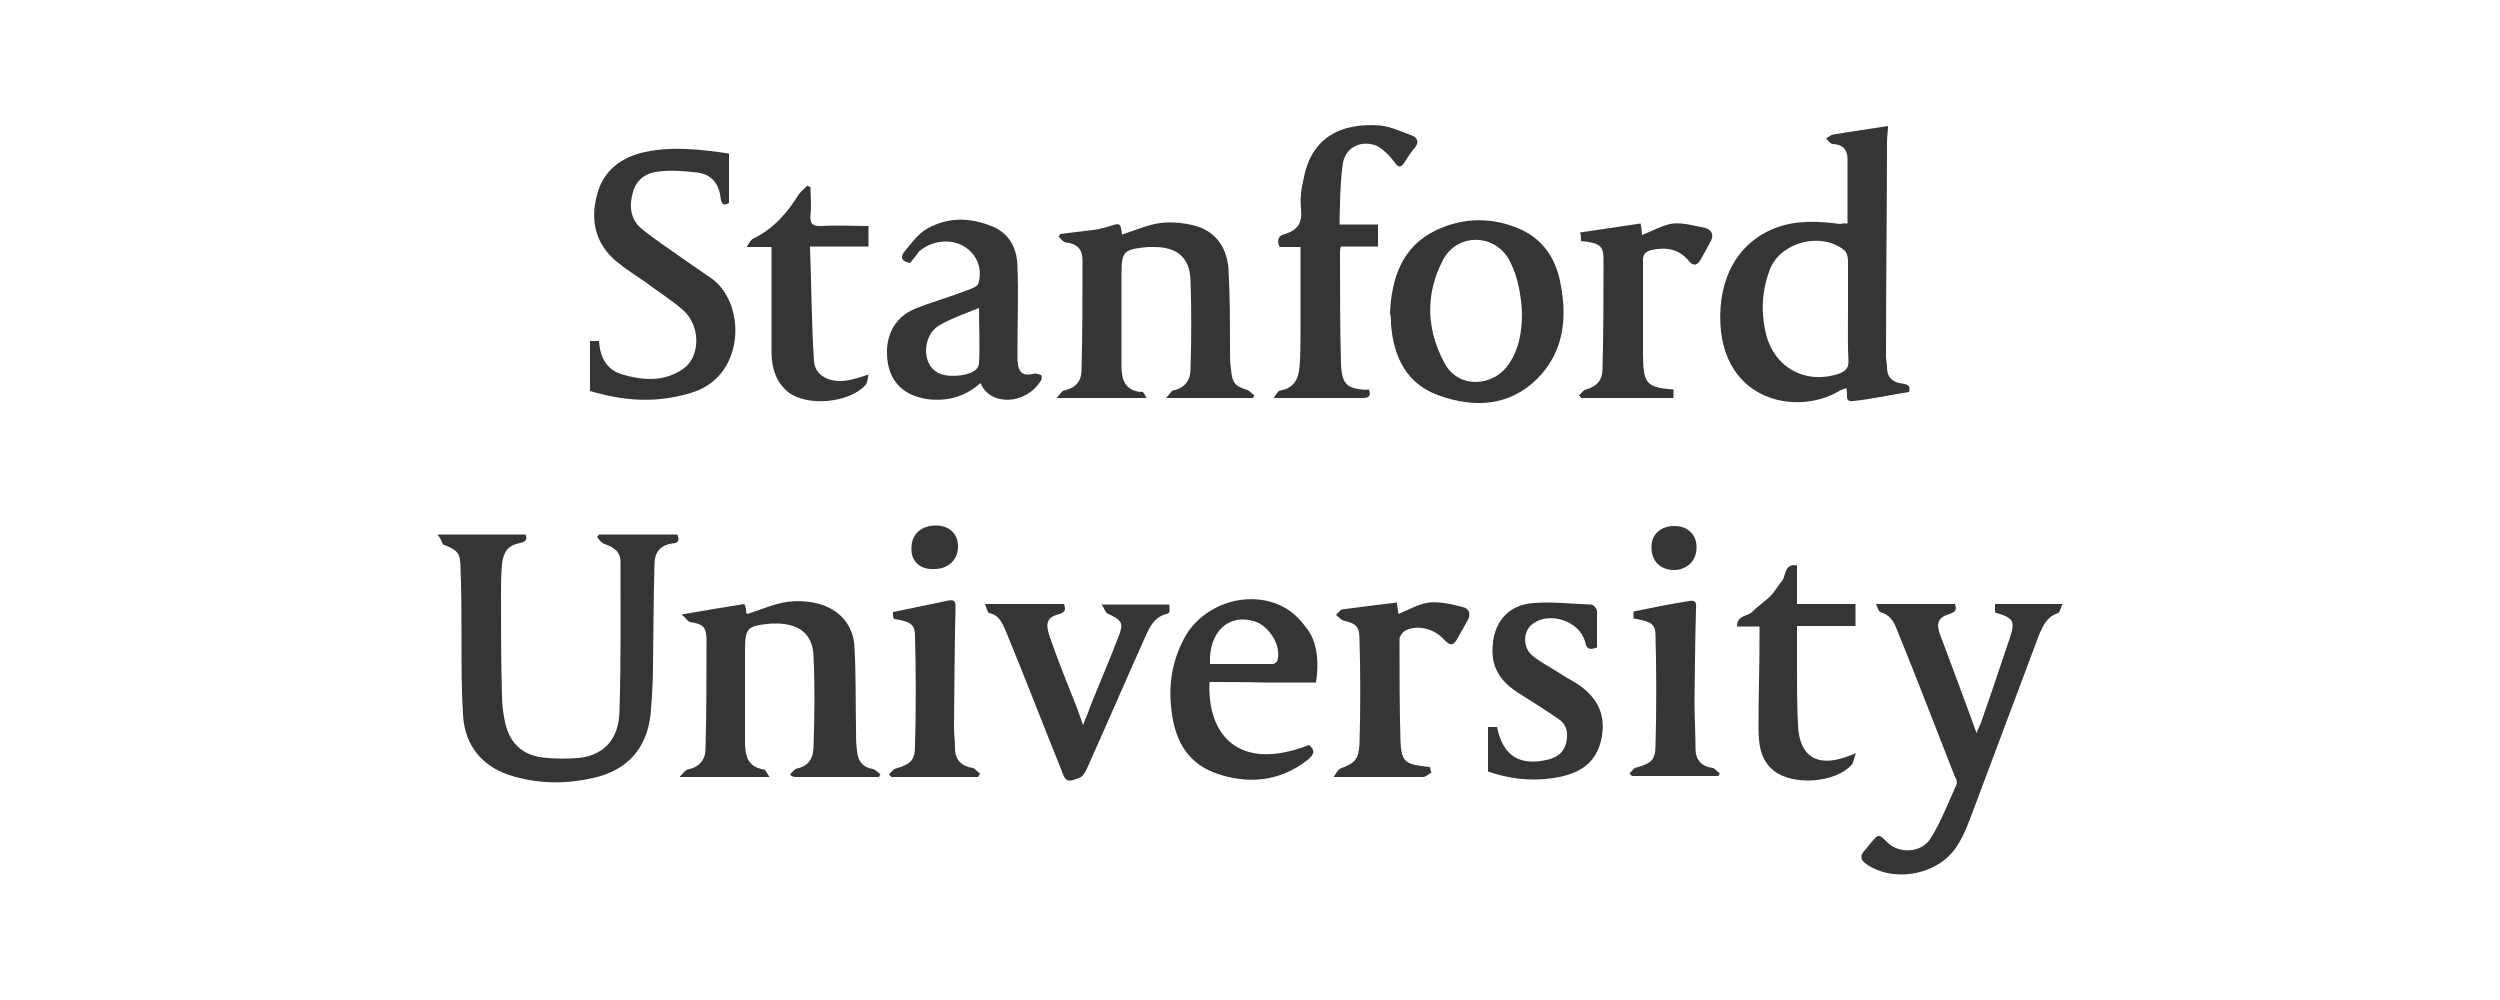
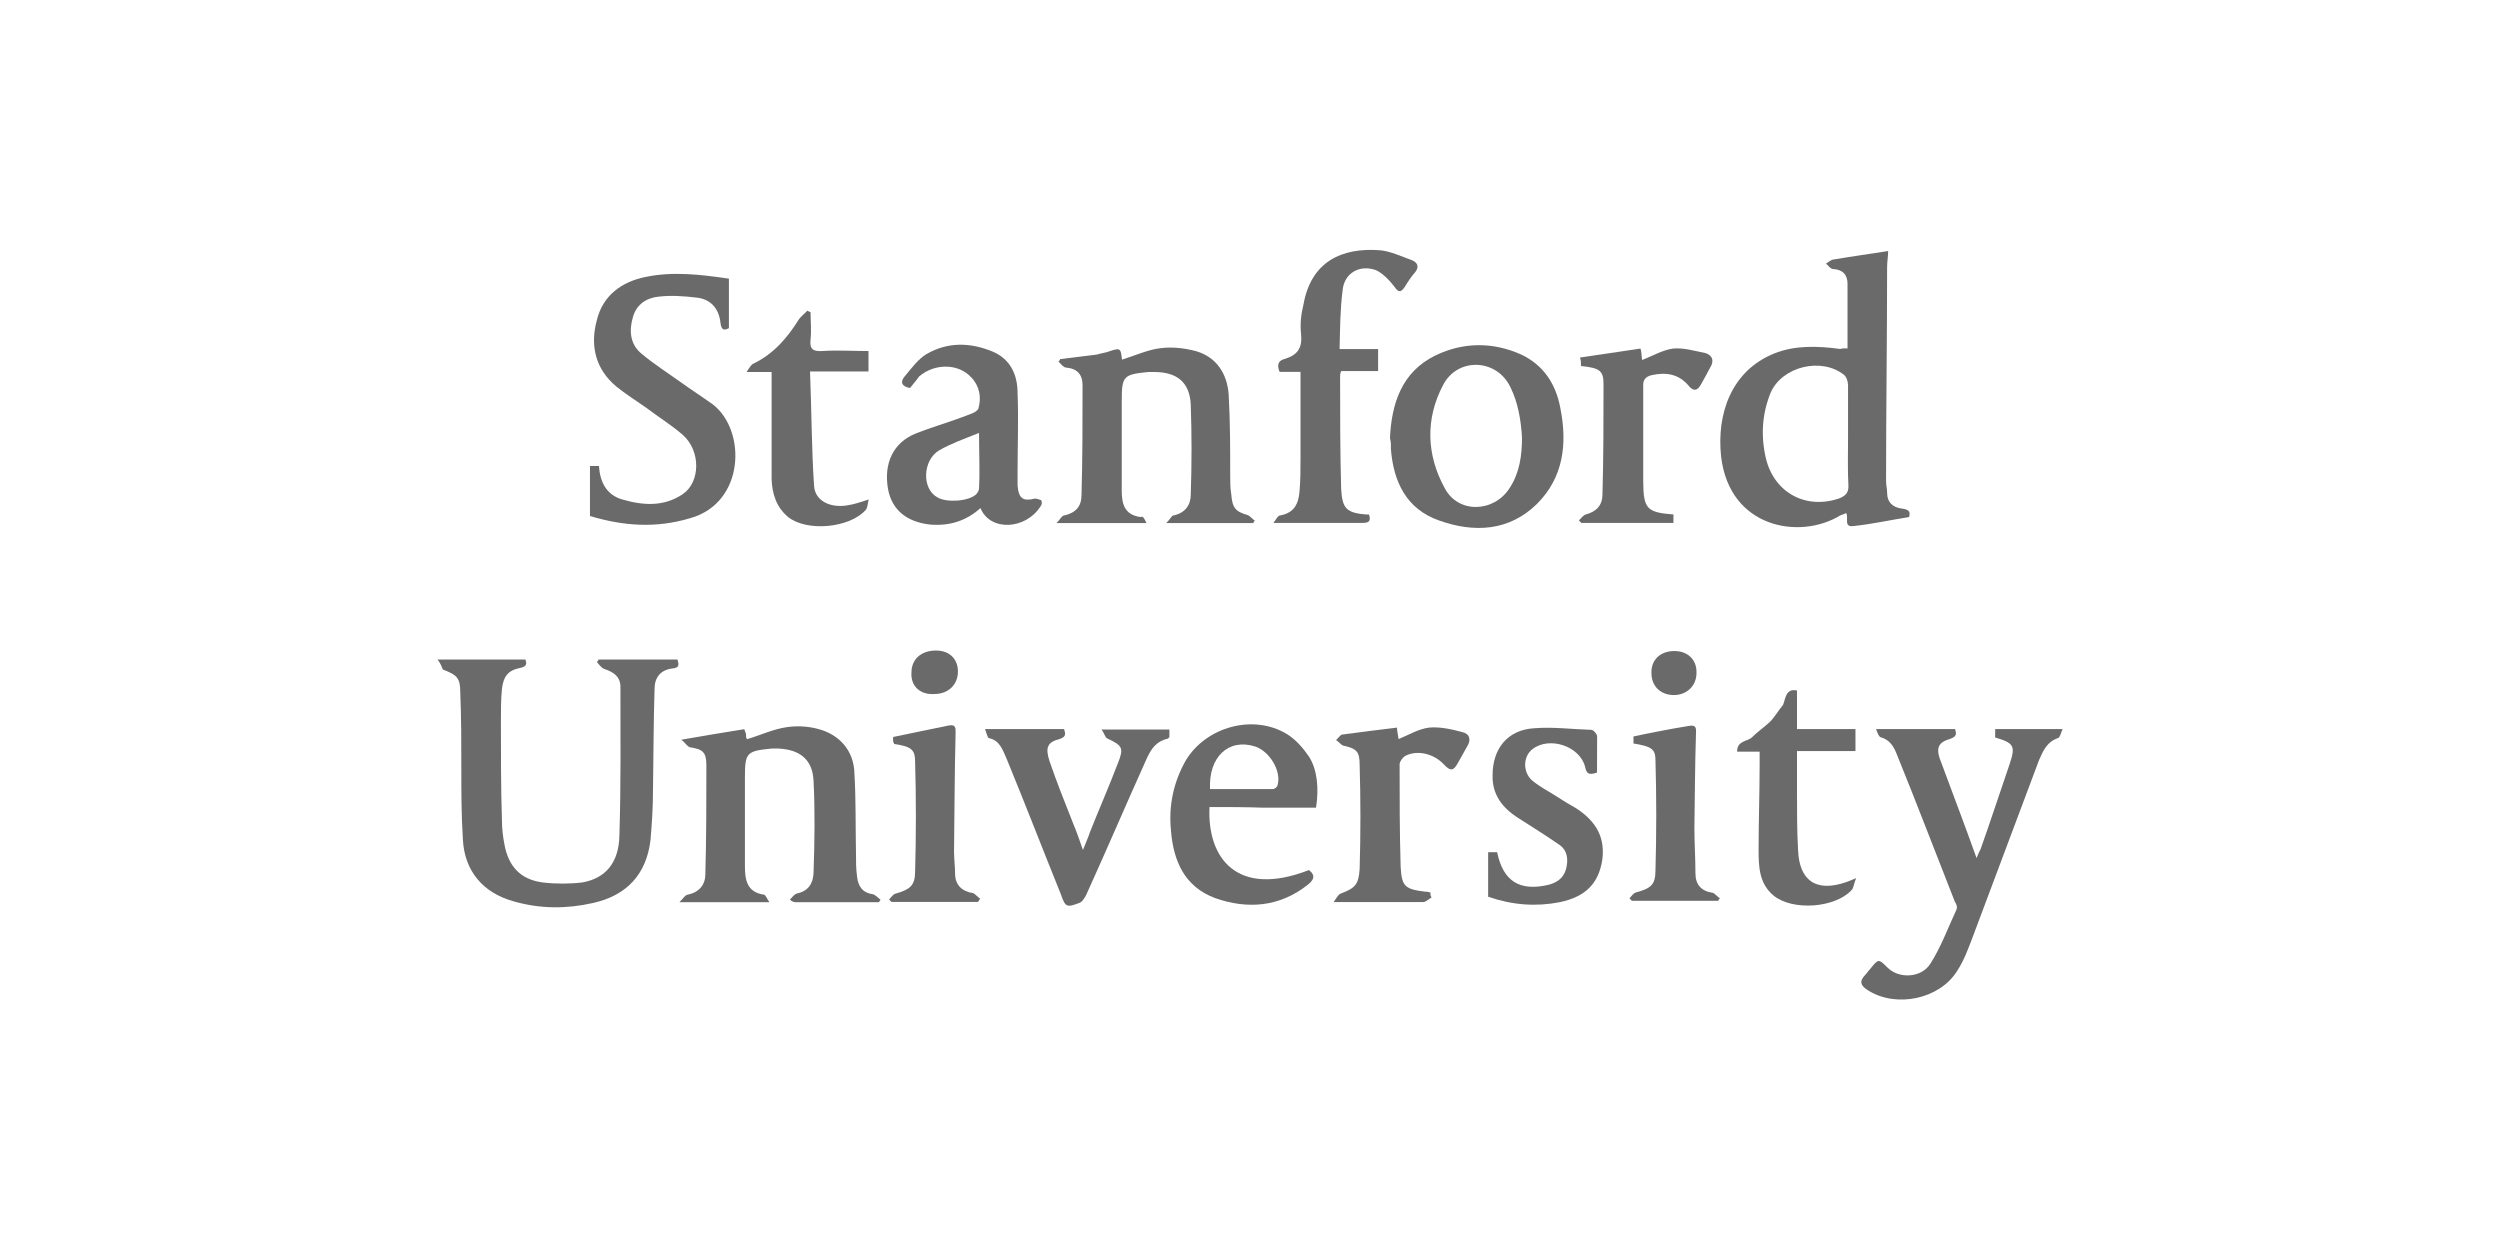
- <svg xmlns="http://www.w3.org/2000/svg" version="1.1" id="Layer_1" x="0px" y="0px" viewBox="0 0 500 200" enable-background="new 0 0 500 200" xml:space="preserve">
+ <svg xmlns="http://www.w3.org/2000/svg" version="1.1" id="Layer_1" x="0px" y="0px" viewBox="0 160 1920 960" enable-background="new 0 160 1920 960" xml:space="preserve">
  <g>
    <g>
-       <path fill="#353535" d="M369.5,44.7c0-4.4,0-8.6,0-12.9c0-1.8-0.9-2.9-2.9-3c-0.5,0-0.9-0.6-1.4-1.1c0.5-0.3,1.1-0.8,1.5-0.8    c3.5-0.6,7.1-1.1,10.9-1.7c0,1.1-0.2,2.1-0.2,3.2c0,14.3-0.2,28.5-0.2,42.8c0,0.8,0.2,1.5,0.2,2.3c0,2,1.2,3,3,3.2    c1.4,0.2,1.7,0.6,1.4,1.7c-3.8,0.6-7.4,1.4-11.1,1.8c-2.1,0.3-0.9-1.7-1.5-2.6c-0.3,0.2-0.8,0.3-1.2,0.5    c-8,4.9-22.1,2.6-23.8-11.8c-0.9-8.5,2-17.1,10.6-20.6c4.2-1.7,8.8-1.5,13.2-0.9C368.7,44.6,369,44.7,369.5,44.7z M369.6,62.3    c0-3.3,0-6.8,0-10.2c0-0.8-0.3-1.7-0.8-2.1c-4.5-3.6-12.4-1.7-14.7,3.6c-1.7,4.2-2,8.6-0.9,13.2c1.7,6.8,8,10.2,14.7,7.9    c1.2-0.5,1.8-1.1,1.8-2.4C369.5,69,369.6,65.6,369.6,62.3z" />
-       <path fill="#353535" d="M229.3,79.6c-6.2,0-11.8,0-18,0c0.8-0.8,1.1-1.5,1.5-1.5c2.3-0.5,3.5-1.8,3.5-4.1c0.2-7.3,0.2-14.7,0.2-22    c0-2.1-1.1-3.3-3.3-3.5c-0.5,0-1.1-0.8-1.5-1.2c0.2-0.2,0.3-0.3,0.3-0.5c2.4-0.3,5-0.6,7.4-0.9c0.6-0.2,1.4-0.3,2-0.5    c2.7-0.9,2.7-0.9,3,1.5c2.6-0.8,5.2-2,7.7-2.3c2.3-0.3,4.9,0,7.1,0.6c4.1,1.2,6.2,4.5,6.5,8.6C246,59.3,246,64.7,246,70    c0,1.4,0,2.6,0.2,3.8c0.2,2.7,0.8,3.5,3.3,4.2c0.5,0.2,0.9,0.8,1.4,1.1c-0.2,0.2-0.2,0.3-0.3,0.5c-5.6,0-11.2,0-17.4,0    c0.8-0.8,1.1-1.5,1.4-1.5c2.4-0.5,3.5-2.1,3.5-4.2c0.2-6.1,0.2-12.1,0-18c-0.2-4.4-2.7-6.5-7.3-6.5c-0.5,0-0.8,0-1.2,0    c-5,0.5-5.3,0.8-5.3,5.8c0,5.9,0,12,0,17.9c0,2.6,0.5,4.9,3.8,5.3C228.6,78.1,228.9,78.8,229.3,79.6z" />
-       <path fill="#353535" d="M118,78.2c0-3.3,0-6.7,0-10c0.5,0,1.1,0,1.8,0c0.2,3.2,1.5,5.8,4.7,6.7c4.1,1.2,8.3,1.5,12.1-1.1    c3.5-2.4,3.6-8.6,0-11.8c-2.3-2-4.9-3.6-7.4-5.5c-2-1.4-4.1-2.7-5.9-4.2c-4.2-3.5-5.3-8.2-3.9-13.3c1.2-4.9,4.9-7.6,9.6-8.6    c5.6-1.2,11.2-0.5,16.8,0.3c0,3.3,0,6.5,0,9.9c-0.9,0.5-1.5,0.5-1.7-1.1c-0.3-2.9-2-4.7-4.7-5c-2.6-0.3-5.2-0.5-7.6-0.2    c-2.4,0.2-4.5,1.5-5.2,4.1c-0.8,2.7-0.6,5.5,1.8,7.4c2.4,2,5.2,3.8,7.7,5.6c2.1,1.5,4.4,3,6.5,4.5c6.7,5.2,6.4,19.6-4.5,22.7    C131.2,80.7,124.7,80.2,118,78.2z" />
-       <path fill="#353535" d="M278,62.6c0.3-6.8,2.3-13.2,9.1-16.5c5.6-2.7,11.5-2.7,17.1-0.2c4.5,2.1,7,5.9,7.9,10.8    c1.4,7.1,0.6,13.8-4.7,19.1c-5.6,5.5-12.6,5.8-19.6,3.3c-6.5-2.3-9.1-7.7-9.6-14.3C278.2,64.1,278.2,63.4,278,62.6z M304.4,62.5    C304.5,62.3,304.2,62.5,304.4,62.5c-0.2-3.5-0.8-7-2.3-10c-2.7-5.8-10.6-6.1-13.5-0.5c-3.6,6.8-3.3,14,0.3,20.6    c2.7,5.2,9.9,4.9,13,0C303.9,69.6,304.4,66.1,304.4,62.5z" />
-       <path fill="#353535" d="M182,52.6c-1.7-0.3-2-1.2-1.1-2.3c1.4-1.7,2.7-3.5,4.4-4.5c4.2-2.4,8.6-2.4,13.2-0.5c3.6,1.5,5,4.7,5,8.3    c0.2,5.2,0,10.5,0,15.6c0,0.9,0,2,0,2.9c0.2,2.6,1.1,3.2,3.5,2.6c0.3,0,0.9,0.2,1.2,0.3c0.2,0.2,0.2,0.8,0,1.1    c-3,4.9-10.2,5.2-12.1,0.5c-2.9,2.6-6.2,3.6-10,3.3c-4.7-0.5-7.7-2.9-8.5-7.1c-0.9-5.2,1.1-9.3,5.5-11.1c3-1.2,6.2-2.1,9.4-3.3    c1.2-0.5,3-0.9,3.2-1.8c0.6-2.1,0.2-4.4-1.4-6.1c-2.6-2.9-7.4-2.9-10.5-0.2C183.2,51.2,182.6,51.8,182,52.6z M195.8,61.6    c-3,1.2-5.6,2.1-8,3.5c-3.3,2-3.5,7.7-0.3,9.4c1.8,1.1,6.2,0.8,7.7-0.6c0.3-0.3,0.6-0.8,0.6-1.2C196,69.3,195.8,65.6,195.8,61.6z" />
-       <path fill="#353535" d="M273.8,77.9c0.5,1.5-0.2,1.7-1.4,1.7c-5.8,0-11.4,0-17.7,0c0.6-0.8,0.9-1.5,1.4-1.5    c2.7-0.5,3.6-2.3,3.8-4.7c0.2-2.3,0.2-4.5,0.2-7c0-5.6,0-11.1,0-17c-1.5,0-2.9,0-4.2,0c-0.6-1.5-0.2-2.3,1.1-2.6    c2.6-0.8,3.5-2.3,3.2-5c-0.2-2,0-3.9,0.5-5.9c1.5-8.5,7.6-11.4,15.3-10.8c2.1,0.2,4.2,1.2,6.4,2c1.2,0.5,1.4,1.4,0.6,2.4    c-0.8,0.9-1.5,2-2.1,3c-0.8,1.1-1.2,1.1-2.1-0.2c-0.9-1.2-2.3-2.6-3.6-3.2c-3.3-1.2-6.4,0.6-6.7,4.1c-0.5,3.8-0.5,7.6-0.6,11.7    c2.7,0,5.2,0,7.7,0c0,1.5,0,2.9,0,4.4c-2.4,0-4.9,0-7.4,0c-0.2,0.5-0.2,0.8-0.2,1.1c0,7.4,0,14.9,0.2,22.4    c0.2,4.1,1.1,4.9,5.2,5.2C273.1,77.9,273.5,77.9,273.8,77.9z" />
-       <path fill="#353535" d="M162,49.3c0.3,7.9,0.3,15.5,0.8,22.9c0.2,3,3.2,4.4,6.5,3.9c1.4-0.2,2.6-0.6,4.4-1.2    c-0.2,0.9-0.2,1.7-0.6,2.1c-3.2,3.6-11.7,4.4-15.5,1.4c-2.4-2-3.2-4.7-3.3-7.6c0-6.4,0-12.6,0-19c0-0.8,0-1.5,0-2.4    c-1.5,0-2.9,0-5,0c0.6-0.9,0.9-1.5,1.4-1.7c4.1-2,6.8-5.2,9.1-8.9c0.5-0.6,1.1-1.1,1.7-1.7c0.2,0.2,0.5,0.3,0.6,0.3    c0,1.8,0.2,3.6,0,5.5s0.5,2.4,2.3,2.3c3-0.2,6.1,0,9.3,0c0,1.4,0,2.6,0,4.1C170,49.3,166.2,49.3,162,49.3z" />
-       <path fill="#353535" d="M334.7,77.9c0,0.6,0,1.1,0,1.7c-6.2,0-12.3,0-18.4,0c-0.2-0.2-0.3-0.3-0.5-0.5c0.5-0.5,0.9-1.1,1.4-1.2    c2.1-0.6,3.3-1.8,3.3-4.1c0.2-7.3,0.2-14.7,0.2-22c0-2.7-0.8-3.2-4.5-3.6c0-0.6,0-1.2-0.2-1.7c4.1-0.6,8-1.2,12.1-1.8    c0.2,0.6,0.2,1.5,0.3,2.3c2.1-0.8,4.1-2,6.2-2.3c2.1-0.2,4.4,0.5,6.5,0.9c1.5,0.5,1.7,1.7,0.9,2.9c-0.6,1.1-1.2,2.3-1.8,3.3    c-0.8,1.5-1.7,1.4-2.6,0.2c-2-2.3-4.5-2.6-7.3-2c-1.2,0.3-1.8,0.9-1.7,2.3c0,6.4,0,12.6,0,19C328.7,76.7,329.3,77.5,334.7,77.9z" />
+       <path fill="#6A6A6A" d="M1418.9,427.6c0-16.9,0-33,0-49.5c0-6.9-3.5-11.1-11.1-11.5c-1.9,0-3.5-2.3-5.4-4.2    c1.9-1.2,4.2-3.1,5.8-3.1c13.4-2.3,27.3-4.2,41.9-6.5c0,4.2-0.8,8.1-0.8,12.3c0,54.9-0.8,109.4-0.8,164.4c0,3.1,0.8,5.8,0.8,8.8    c0,7.7,4.6,11.5,11.5,12.3c5.4,0.8,6.5,2.3,5.4,6.5c-14.6,2.3-28.4,5.4-42.6,6.9c-8.1,1.2-3.5-6.5-5.8-10    c-1.2,0.8-3.1,1.2-4.6,1.9c-30.7,18.8-84.9,10-91.4-45.3c-3.5-32.6,7.7-65.7,40.7-79.1c16.1-6.5,33.8-5.8,50.7-3.5    C1415.8,427.3,1417,427.6,1418.9,427.6z M1419.3,495.2c0-12.7,0-26.1,0-39.2c0-3.1-1.2-6.5-3.1-8.1c-17.3-13.8-47.6-6.5-56.4,13.8    c-6.5,16.1-7.7,33-3.5,50.7c6.5,26.1,30.7,39.2,56.4,30.3c4.6-1.9,6.9-4.2,6.9-9.2C1418.9,521,1419.3,507.9,1419.3,495.2z" />
+       <path fill="#6A6A6A" d="M880.5,561.7c-23.8,0-45.3,0-69.1,0c3.1-3.1,4.2-5.8,5.8-5.8c8.8-1.9,13.4-6.9,13.4-15.7    c0.8-28,0.8-56.4,0.8-84.5c0-8.1-4.2-12.7-12.7-13.4c-1.9,0-4.2-3.1-5.8-4.6c0.8-0.8,1.2-1.2,1.2-1.9c9.2-1.2,19.2-2.3,28.4-3.5    c2.3-0.8,5.4-1.2,7.7-1.9c10.4-3.5,10.4-3.5,11.5,5.8c10-3.1,20-7.7,29.6-8.8c8.8-1.2,18.8,0,27.3,2.3c15.7,4.6,23.8,17.3,25,33    c1.2,21.1,1.2,41.9,1.2,62.2c0,5.4,0,10,0.8,14.6c0.8,10.4,3.1,13.4,12.7,16.1c1.9,0.8,3.5,3.1,5.4,4.2c-0.8,0.8-0.8,1.2-1.2,1.9    c-21.5,0-43,0-66.8,0c3.1-3.1,4.2-5.8,5.4-5.8c9.2-1.9,13.4-8.1,13.4-16.1c0.8-23.4,0.8-46.5,0-69.1c-0.8-16.9-10.4-25-28-25    c-1.9,0-3.1,0-4.6,0c-19.2,1.9-20.4,3.1-20.4,22.3c0,22.7,0,46.1,0,68.7c0,10,1.9,18.8,14.6,20.4    C877.8,555.9,879,558.6,880.5,561.7z" />
+       <path fill="#6A6A6A" d="M453.1,556.3c0-12.7,0-25.7,0-38.4c1.9,0,4.2,0,6.9,0c0.8,12.3,5.8,22.3,18,25.7    c15.7,4.6,31.9,5.8,46.5-4.2c13.4-9.2,13.8-33,0-45.3c-8.8-7.7-18.8-13.8-28.4-21.1c-7.7-5.4-15.7-10.4-22.7-16.1    c-16.1-13.4-20.4-31.5-15-51.1c4.6-18.8,18.8-29.2,36.9-33c21.5-4.6,43-1.9,64.5,1.2c0,12.7,0,25,0,38c-3.5,1.9-5.8,1.9-6.5-4.2    c-1.2-11.1-7.7-18-18-19.2c-10-1.2-20-1.9-29.2-0.8c-9.2,0.8-17.3,5.8-20,15.7c-3.1,10.4-2.3,21.1,6.9,28.4    c9.2,7.7,20,14.6,29.6,21.5c8.1,5.8,16.9,11.5,25,17.3c25.7,20,24.6,75.3-17.3,87.2C503.8,565.9,478.8,564,453.1,556.3z" />
+       <path fill="#6A6A6A" d="M1067.5,496.4c1.2-26.1,8.8-50.7,34.9-63.4c21.5-10.4,44.2-10.4,65.7-0.8c17.3,8.1,26.9,22.7,30.3,41.5    c5.4,27.3,2.3,53-18,73.3c-21.5,21.1-48.4,22.3-75.3,12.7c-25-8.8-34.9-29.6-36.9-54.9C1068.3,502.1,1068.3,499.5,1067.5,496.4z     M1168.9,496C1169.3,495.2,1168.1,496,1168.9,496c-0.8-13.4-3.1-26.9-8.8-38.4c-10.4-22.3-40.7-23.4-51.8-1.9    c-13.8,26.1-12.7,53.8,1.2,79.1c10.4,20,38,18.8,49.9,0C1167,523.3,1168.9,509.8,1168.9,496z" />
+       <path fill="#6A6A6A" d="M698.9,458c-6.5-1.2-7.7-4.6-4.2-8.8c5.4-6.5,10.4-13.4,16.9-17.3c16.1-9.2,33-9.2,50.7-1.9    c13.8,5.8,19.2,18,19.2,31.9c0.8,20,0,40.3,0,59.9c0,3.5,0,7.7,0,11.1c0.8,10,4.2,12.3,13.4,10c1.2,0,3.5,0.8,4.6,1.2    c0.8,0.8,0.8,3.1,0,4.2c-11.5,18.8-39.2,20-46.5,1.9c-11.1,10-23.8,13.8-38.4,12.7c-18-1.9-29.6-11.1-32.6-27.3    c-3.5-20,4.2-35.7,21.1-42.6c11.5-4.6,23.8-8.1,36.1-12.7c4.6-1.9,11.5-3.5,12.3-6.9c2.3-8.1,0.8-16.9-5.4-23.4    c-10-11.1-28.4-11.1-40.3-0.8C703.5,452.6,701.2,454.9,698.9,458z M751.9,492.5c-11.5,4.6-21.5,8.1-30.7,13.4    c-12.7,7.7-13.4,29.6-1.2,36.1c6.9,4.2,23.8,3.1,29.6-2.3c1.2-1.2,2.3-3.1,2.3-4.6C752.6,522.1,751.9,507.9,751.9,492.5z" />
+       <path fill="#6A6A6A" d="M1051.4,555.1c1.9,5.8-0.8,6.5-5.4,6.5c-22.3,0-43.8,0-68,0c2.3-3.1,3.5-5.8,5.4-5.8    c10.4-1.9,13.8-8.8,14.6-18c0.8-8.8,0.8-17.3,0.8-26.9c0-21.5,0-42.6,0-65.3c-5.8,0-11.1,0-16.1,0c-2.3-5.8-0.8-8.8,4.2-10    c10-3.1,13.4-8.8,12.3-19.2c-0.8-7.7,0-15,1.9-22.7c5.8-32.6,29.2-43.8,58.8-41.5c8.1,0.8,16.1,4.6,24.6,7.7    c4.6,1.9,5.4,5.4,2.3,9.2c-3.1,3.5-5.8,7.7-8.1,11.5c-3.1,4.2-4.6,4.2-8.1-0.8c-3.5-4.6-8.8-10-13.8-12.3    c-12.7-4.6-24.6,2.3-25.7,15.7c-1.9,14.6-1.9,29.2-2.3,44.9c10.4,0,20,0,29.6,0c0,5.8,0,11.1,0,16.9c-9.2,0-18.8,0-28.4,0    c-0.8,1.9-0.8,3.1-0.8,4.2c0,28.4,0,57.2,0.8,86c0.8,15.7,4.2,18.8,20,20C1048.7,555.1,1050.2,555.1,1051.4,555.1z" />
+       <path fill="#6A6A6A" d="M622.1,445.3c1.2,30.3,1.2,59.5,3.1,87.9c0.8,11.5,12.3,16.9,25,15c5.4-0.8,10-2.3,16.9-4.6    c-0.8,3.5-0.8,6.5-2.3,8.1c-12.3,13.8-44.9,16.9-59.5,5.4c-9.2-7.7-12.3-18-12.7-29.2c0-24.6,0-48.4,0-73c0-3.1,0-5.8,0-9.2    c-5.8,0-11.1,0-19.2,0c2.3-3.5,3.5-5.8,5.4-6.5c15.7-7.7,26.1-20,34.9-34.2c1.9-2.3,4.2-4.2,6.5-6.5c0.8,0.8,1.9,1.2,2.3,1.2    c0,6.9,0.8,13.8,0,21.1c-0.8,7.3,1.9,9.2,8.8,8.8c11.5-0.8,23.4,0,35.7,0c0,5.4,0,10,0,15.7C652.8,445.3,638.2,445.3,622.1,445.3z    " />
+       <path fill="#6A6A6A" d="M1285.2,555.1c0,2.3,0,4.2,0,6.5c-23.8,0-47.2,0-70.7,0c-0.8-0.8-1.2-1.2-1.9-1.9c1.9-1.9,3.5-4.2,5.4-4.6    c8.1-2.3,12.7-6.9,12.7-15.7c0.8-28,0.8-56.4,0.8-84.5c0-10.4-3.1-12.3-17.3-13.8c0-2.3,0-4.6-0.8-6.5c15.7-2.3,30.7-4.6,46.5-6.9    c0.8,2.3,0.8,5.8,1.2,8.8c8.1-3.1,15.7-7.7,23.8-8.8c8.1-0.8,16.9,1.9,25,3.5c5.8,1.9,6.5,6.5,3.5,11.1c-2.3,4.2-4.6,8.8-6.9,12.7    c-3.1,5.8-6.5,5.4-10,0.8c-7.7-8.8-17.3-10-28-7.7c-4.6,1.2-6.9,3.5-6.5,8.8c0,24.6,0,48.4,0,73    C1262.2,550.5,1264.5,553.6,1285.2,555.1z" />
    </g>
    <g>
-       <path fill="#353535" d="M87.5,106.9c3.3,0,6.2,0,9.1,0c2.7,0,5.6,0,8.5,0c0.2,0.6,0.5,1.4-1.1,1.7c-2.4,0.5-3.3,1.7-3.6,4.2    c-0.2,2.1-0.2,4.2-0.2,6.4c0,6.7,0,13.3,0.2,20c0,1.5,0.2,3.2,0.5,4.7c0.8,4.4,3.2,7,7.6,7.6c2.6,0.3,5.5,0.3,8,0    c4.5-0.8,7.3-3.8,7.4-9.4c0.3-9.9,0.2-19.9,0.2-29.7c0-2.1-1.4-3-3.2-3.6c-0.6-0.2-1.1-0.9-1.5-1.4c0.2-0.2,0.3-0.3,0.3-0.5    c5.2,0,10.3,0,15.8,0c0.2,0.8,0.6,1.7-1.1,1.8c-2.3,0.3-3.5,1.8-3.5,4.1c-0.2,6.7-0.2,13.5-0.3,20.2c0,3.3-0.2,6.7-0.5,10    c-0.8,6.8-4.7,11.1-11.5,12.6c-5.3,1.2-10.5,1.2-15.8-0.3c-6.2-1.7-9.9-6.1-10.2-12.4c-0.3-4.9-0.3-9.6-0.3-14.4    c0-5,0-9.9-0.2-14.9c0-3-0.6-3.6-3.5-4.7C88.3,108.2,88,107.5,87.5,106.9z" />
-       <path fill="#353535" d="M158,154.9c0.5-0.5,0.9-1.1,1.4-1.2c2.3-0.5,3.2-2,3.3-4.1c0.2-6.2,0.3-12.3,0-18.5    c-0.2-4.2-2.7-6.2-7-6.4c-0.5,0-0.9,0-1.4,0c-5,0.5-5.3,0.8-5.3,5.8c0,5.9,0,11.7,0,17.6c0,2.7,0.3,5.3,3.8,5.8    c0.3,0,0.6,0.8,1.1,1.5c-6.1,0-11.7,0-18,0c0.8-0.8,1.2-1.5,1.7-1.5c2.3-0.5,3.5-2,3.5-4.1c0.2-7.3,0.2-14.6,0.2-21.8    c0-2.7-0.8-3.2-3.3-3.6c-0.6-0.2-0.9-0.9-1.7-1.5c4.5-0.8,8.3-1.4,12.6-2.1c0,0.2,0.2,0.6,0.3,0.9c0,0.5,0,0.8,0.2,1.1    c2.7-0.8,5.2-2,7.9-2.4c2-0.3,4.2-0.2,6.2,0.3c4.4,1.1,7.3,4.4,7.4,8.9c0.3,5.3,0.2,10.8,0.3,16.1c0,1.5,0,3,0.2,4.5    c0.2,2,1.1,3.3,3.2,3.6c0.6,0.2,1.1,0.8,1.5,1.1c-0.2,0.2-0.2,0.3-0.3,0.5c-5.6,0-11.2,0-16.8,0    C158.3,155.3,158.2,155.1,158,154.9z" />
-       <path fill="#353535" d="M375.2,120.8c5.6,0,10.6,0,15.8,0c0.3,1.1,0.3,1.5-1.1,2c-2.1,0.6-2.7,1.7-2,3.8c2.4,6.5,4.9,13,7.4,20    c0.3-0.8,0.6-1.4,0.8-1.8c2-5.6,3.8-11.2,5.8-17c1.2-3.6,0.9-4.2-2.9-5.3c0-0.6,0-1.1,0-1.7c4.4,0,8.6,0,13.5,0    c-0.3,0.6-0.5,1.7-0.9,1.8c-2.3,0.8-3,2.6-3.8,4.4c-4.4,11.7-8.8,23.5-13.2,35.2c-0.9,2.4-1.8,4.9-3.2,7    c-3.5,5.6-12.1,7.4-17.7,3.9c-1.5-0.9-2-1.8-0.6-3.2c0.3-0.3,0.6-0.8,0.9-1.1c1.7-2.1,1.7-2.1,3.5-0.3c2.3,2.3,6.8,2.1,8.6-0.8    c2.1-3.3,3.5-7.1,5.2-10.8c0.2-0.5,0-1.1-0.3-1.5c-3.9-9.9-7.7-19.9-11.7-29.7c-0.6-1.5-1.4-2.7-3-3.2    C375.8,122.5,375.5,121.6,375.2,120.8z" />
-       <path fill="#353535" d="M241.9,136.4c-0.5,10.2,5.5,18.2,19.9,12.6c1.5,1.2,0.8,2.1-0.3,3c-5.6,4.4-12,4.9-18.5,2.6    c-6.1-2.3-8.3-7.4-8.8-13.5c-0.5-5,0.5-9.7,3-14.1c4.1-6.7,13.5-9.3,20.2-5.2c1.8,1.1,3.3,2.9,4.4,4.5c1.7,2.6,2,6.5,1.4,10.2    c-3.5,0-7.1,0-10.6,0C249,136.4,245.5,136.4,241.9,136.4z M242,132.8c4.1,0,8.3,0,12.6,0c0.3,0,0.9-0.5,0.9-0.8    c0.8-2.9-1.7-6.8-4.5-7.7C245.7,122.6,241.7,126.4,242,132.8z" />
-       <path fill="#353535" d="M197,120.8c5.5,0,10.6,0,15.8,0c0.2,0.8,0.6,1.5-0.9,2c-2.4,0.6-2.9,1.7-2,4.4c1.5,4.4,3.2,8.6,4.9,12.9    c0.6,1.4,1.1,2.9,1.8,4.9c0.6-1.5,1.1-2.6,1.4-3.6c1.8-4.5,3.8-9.1,5.6-13.8c1.2-3,0.9-3.5-2.1-4.9c-0.5-0.2-0.6-1.1-1.2-1.8    c4.9,0,9.3,0,13.6,0c0,0.5,0,1.1,0,1.5c0,0-0.2,0.2-0.3,0.3c-2.3,0.5-3.3,2-4.2,3.9c-4.1,9.1-8,18.2-12.1,27.3    c-0.3,0.6-0.8,1.5-1.5,1.7c-2.4,0.9-2.7,0.8-3.6-1.8c-3.6-8.9-7.1-18-10.8-27c-0.8-1.8-1.4-3.8-3.6-4.2    C197.5,122.5,197.3,121.6,197,120.8z" />
-       <path fill="#353535" d="M319.4,129.5c-1.7,0.6-2.1,0.2-2.4-1.2c-1.1-4.1-7.1-6.1-10.5-3.5c-2,1.5-2,4.9,0.2,6.5    c1.5,1.2,3.3,2.1,5,3.2c1.2,0.8,2.3,1.4,3.5,2.1c4.2,2.7,5.9,6.1,5.2,10.6c-0.8,4.5-3.3,7.1-8.5,8.2c-4.7,0.9-9.4,0.6-14.3-1.1    c0-3,0-5.9,0-8.9c0.5,0,1.2,0,1.8,0c1.2,5.8,4.5,7.9,10.3,6.5c1.8-0.5,3-1.4,3.5-3.2c0.5-2,0.2-3.8-1.5-4.9    c-2.6-1.8-5.3-3.5-8-5.2c-3.2-2-5.3-4.7-5.2-8.6c0-5.3,3-9.1,8.3-9.4c3.8-0.3,7.6,0.2,11.4,0.3c0.5,0,1.1,0.8,1.2,1.2    C319.4,124.5,319.4,126.9,319.4,129.5z" />
-       <path fill="#353535" d="M359.4,113.1c0,2.6,0,5,0,7.7c3.9,0,7.7,0,11.7,0c0,1.5,0,2.7,0,4.4c-3.8,0-7.6,0-11.7,0    c0,2.9,0,5.5,0,8.2c0,3.8,0,7.7,0.2,11.5c0.2,6.2,3.6,8.6,9.6,6.5c0.5-0.2,0.9-0.3,2-0.8c-0.5,1.2-0.5,2-0.9,2.4    c-3.3,3.6-11.8,4.2-15.6,1.1c-2.9-2.4-3-5.8-3-9.1c0-5.8,0.2-11.5,0.2-17.3c0-0.8,0-1.5,0-2.4c-1.7,0-3,0-4.5,0c0-2.3,2.1-2,3-2.9    c1.1-1.1,2.4-2,3.5-3c1.1-1.1,1.8-2.4,2.7-3.5C357.1,114.8,357.1,112.6,359.4,113.1z" />
-       <path fill="#353535" d="M286.3,154.5c-0.6,0.3-1.1,0.9-1.7,0.9c-5.8,0-11.4,0-17.9,0c0.6-0.8,0.9-1.5,1.4-1.7    c2.9-1.1,3.6-1.8,3.8-4.9c0.2-7,0.2-14,0-20.9c0-2.6-0.6-3.2-3.3-3.8c-0.5-0.2-0.9-0.8-1.4-1.1c0.3-0.3,0.8-0.9,1.1-1.1    c3.6-0.5,7.1-0.9,11.1-1.4c0,0.6,0.2,1.5,0.3,2.3c2-0.8,3.9-2,6.1-2.3c2.1-0.2,4.5,0.3,6.7,0.9c1.4,0.3,1.8,1.5,0.9,2.9    c-0.6,1.1-1.2,2.1-1.8,3.2c-0.9,1.7-1.5,1.8-2.9,0.3c-2-2.1-5.2-2.9-7.6-1.7c-0.6,0.3-1.2,1.2-1.2,1.7c0,6.8,0,13.6,0.2,20.5    c0.2,3.9,0.8,4.5,4.9,5c0.3,0,0.6,0,1.1,0.2C286,154,286.2,154.2,286.3,154.5z" />
-       <path fill="#353535" d="M326.7,123.7c0-0.6,0-1.2,0-1.4c3.8-0.8,7.4-1.5,11.1-2.1c1.7-0.3,1.4,0.8,1.4,1.7    c-0.2,6.2-0.2,12.4-0.3,18.7c0,3,0.2,6.1,0.2,9.1c0,2.3,1.2,3.6,3.5,3.9c0.5,0.2,0.9,0.8,1.4,1.1c-0.2,0.2-0.3,0.3-0.3,0.5    c-5.8,0-11.5,0-17.3,0c-0.2-0.2-0.3-0.3-0.5-0.5c0.5-0.5,0.8-1.1,1.4-1.2c2.9-0.8,3.8-1.5,3.8-4.4c0.2-7.3,0.2-14.7,0-22    C331.1,124.8,330.3,124.3,326.7,123.7z" />
-       <path fill="#353535" d="M195.6,155.4c-5.8,0-11.5,0-17.3,0c-0.2-0.2-0.3-0.3-0.5-0.5c0.5-0.5,0.8-1.1,1.4-1.2    c2.7-0.8,3.8-1.5,3.8-4.4c0.2-7.3,0.2-14.7,0-22c0-2.4-0.8-3-4.2-3.5c0-0.2-0.2-0.3-0.2-0.6c0-0.5,0-0.8,0-0.8    c3.8-0.8,7.4-1.5,11.1-2.3c1.5-0.3,1.4,0.6,1.4,1.5c-0.2,7.9-0.2,15.8-0.3,23.7c0,1.5,0.2,3,0.2,4.4c0,2.3,1.4,3.6,3.6,3.9    c0.5,0.2,0.9,0.8,1.4,1.1C195.9,154.9,195.8,155.1,195.6,155.4z" />
-       <path fill="#353535" d="M334.9,105.2c2.7,0,4.5,1.8,4.4,4.4c0,2.6-2,4.4-4.5,4.4c-2.7,0-4.5-1.8-4.5-4.4    C330.2,106.9,332.1,105.2,334.9,105.2z" />
-       <path fill="#353535" d="M182.3,109.5c0-2.7,2-4.4,4.9-4.4c2.7,0,4.4,1.7,4.4,4.2c0,2.7-2,4.5-4.7,4.5    C184,114,182.1,112.2,182.3,109.5z" />
+       <path fill="#6A6A6A" d="M336,666.5c12.7,0,23.8,0,34.9,0c10.4,0,21.5,0,32.6,0c0.8,2.3,1.9,5.4-4.2,6.5    c-9.2,1.9-12.7,6.5-13.8,16.1c-0.8,8.1-0.8,16.1-0.8,24.6c0,25.7,0,51.1,0.8,76.8c0,5.8,0.8,12.3,1.9,18    c3.1,16.9,12.3,26.9,29.2,29.2c10,1.2,21.1,1.2,30.7,0c17.3-3.1,28-14.6,28.4-36.1c1.2-38,0.8-76.4,0.8-114    c0-8.1-5.4-11.5-12.3-13.8c-2.3-0.8-4.2-3.5-5.8-5.4c0.8-0.8,1.2-1.2,1.2-1.9c20,0,39.6,0,60.7,0c0.8,3.1,2.3,6.5-4.2,6.9    c-8.8,1.2-13.4,6.9-13.4,15.7c-0.8,25.7-0.8,51.8-1.2,77.6c0,12.7-0.8,25.7-1.9,38.4c-3.1,26.1-18,42.6-44.2,48.4    c-20.4,4.6-40.3,4.6-60.7-1.2c-23.8-6.5-38-23.4-39.2-47.6c-1.2-18.8-1.2-36.9-1.2-55.3c0-19.2,0-38-0.8-57.2    c0-11.5-2.3-13.8-13.4-18C339.1,671.5,337.9,668.8,336,666.5z" />
+       <path fill="#6A6A6A" d="M606.7,850.8c1.9-1.9,3.5-4.2,5.4-4.6c8.8-1.9,12.3-7.7,12.7-15.7c0.8-23.8,1.2-47.2,0-71    c-0.8-16.1-10.4-23.8-26.9-24.6c-1.9,0-3.5,0-5.4,0c-19.2,1.9-20.4,3.1-20.4,22.3c0,22.7,0,44.9,0,67.6c0,10.4,1.2,20.4,14.6,22.3    c1.2,0,2.3,3.1,4.2,5.8c-23.4,0-44.9,0-69.1,0c3.1-3.1,4.6-5.8,6.5-5.8c8.8-1.9,13.4-7.7,13.4-15.7c0.8-28,0.8-56.1,0.8-83.7    c0-10.4-3.1-12.3-12.7-13.8c-2.3-0.8-3.5-3.5-6.5-5.8c17.3-3.1,31.9-5.4,48.4-8.1c0,0.8,0.8,2.3,1.2,3.5c0,1.9,0,3.1,0.8,4.2    c10.4-3.1,20-7.7,30.3-9.2c7.7-1.2,16.1-0.8,23.8,1.2c16.9,4.2,28,16.9,28.4,34.2c1.2,20.4,0.8,41.5,1.2,61.8    c0,5.8,0,11.5,0.8,17.3c0.8,7.7,4.2,12.7,12.3,13.8c2.3,0.8,4.2,3.1,5.8,4.2c-0.8,0.8-0.8,1.2-1.2,1.9c-21.5,0-43,0-64.5,0    C607.9,852.4,607.5,851.6,606.7,850.8z" />
+       <path fill="#6A6A6A" d="M1440.8,719.9c21.5,0,40.7,0,60.7,0c1.2,4.2,1.2,5.8-4.2,7.7c-8.1,2.3-10.4,6.5-7.7,14.6    c9.2,25,18.8,49.9,28.4,76.8c1.2-3.1,2.3-5.4,3.1-6.9c7.7-21.5,14.6-43,22.3-65.3c4.6-13.8,3.5-16.1-11.1-20.4c0-2.3,0-4.2,0-6.5    c16.9,0,33,0,51.8,0c-1.2,2.3-1.9,6.5-3.5,6.9c-8.8,3.1-11.5,10-14.6,16.9c-16.9,44.9-33.8,90.2-50.7,135.2    c-3.5,9.2-6.9,18.8-12.3,26.9c-13.4,21.5-46.5,28.4-68,15c-5.8-3.5-7.7-6.9-2.3-12.3c1.2-1.2,2.3-3.1,3.5-4.2    c6.5-8.1,6.5-8.1,13.4-1.2c8.8,8.8,26.1,8.1,33-3.1c8.1-12.7,13.4-27.3,20-41.5c0.8-1.9,0-4.2-1.2-5.8c-15-38-29.6-76.4-44.9-114    c-2.3-5.8-5.4-10.4-11.5-12.3C1443.1,726.4,1441.9,722.9,1440.8,719.9z" />
+       <path fill="#6A6A6A" d="M928.9,779.8c-1.9,39.2,21.1,69.9,76.4,48.4c5.8,4.6,3.1,8.1-1.2,11.5c-21.5,16.9-46.1,18.8-71,10    c-23.4-8.8-31.9-28.4-33.8-51.8c-1.9-19.2,1.9-37.2,11.5-54.1c15.7-25.7,51.8-35.7,77.6-20c6.9,4.2,12.7,11.1,16.9,17.3    c6.5,10,7.7,25,5.4,39.2c-13.4,0-27.3,0-40.7,0C956.2,779.8,942.7,779.8,928.9,779.8z M929.3,766c15.7,0,31.9,0,48.4,0    c1.2,0,3.5-1.9,3.5-3.1c3.1-11.1-6.5-26.1-17.3-29.6C943.5,726.8,928.1,741.4,929.3,766z" />
+       <path fill="#6A6A6A" d="M756.5,719.9c21.1,0,40.7,0,60.7,0c0.8,3.1,2.3,5.8-3.5,7.7c-9.2,2.3-11.1,6.5-7.7,16.9    c5.8,16.9,12.3,33,18.8,49.5c2.3,5.4,4.2,11.1,6.9,18.8c2.3-5.8,4.2-10,5.4-13.8c6.9-17.3,14.6-34.9,21.5-53    c4.6-11.5,3.5-13.4-8.1-18.8c-1.9-0.8-2.3-4.2-4.6-6.9c18.8,0,35.7,0,52.2,0c0,1.9,0,4.2,0,5.8c0,0-0.8,0.8-1.2,1.2    c-8.8,1.9-12.7,7.7-16.1,15c-15.7,34.9-30.7,69.9-46.5,104.8c-1.2,2.3-3.1,5.8-5.8,6.5c-9.2,3.5-10.4,3.1-13.8-6.9    c-13.8-34.2-27.3-69.1-41.5-103.7c-3.1-6.9-5.4-14.6-13.8-16.1C758.4,726.4,757.6,722.9,756.5,719.9z" />
+       <path fill="#6A6A6A" d="M1226.5,753.3c-6.5,2.3-8.1,0.8-9.2-4.6c-4.2-15.7-27.3-23.4-40.3-13.4c-7.7,5.8-7.7,18.8,0.8,25    c5.8,4.6,12.7,8.1,19.2,12.3c4.6,3.1,8.8,5.4,13.4,8.1c16.1,10.4,22.7,23.4,20,40.7c-3.1,17.3-12.7,27.3-32.6,31.5    c-18,3.5-36.1,2.3-54.9-4.2c0-11.5,0-22.7,0-34.2c1.9,0,4.6,0,6.9,0c4.6,22.3,17.3,30.3,39.6,25c6.9-1.9,11.5-5.4,13.4-12.3    c1.9-7.7,0.8-14.6-5.8-18.8c-10-6.9-20.4-13.4-30.7-20c-12.3-7.7-20.4-18-20-33c0-20.4,11.5-34.9,31.9-36.1    c14.6-1.2,29.2,0.8,43.8,1.2c1.9,0,4.2,3.1,4.6,4.6C1226.5,734.1,1226.5,743.3,1226.5,753.3z" />
+       <path fill="#6A6A6A" d="M1380.1,690.3c0,10,0,19.2,0,29.6c15,0,29.6,0,44.9,0c0,5.8,0,10.4,0,16.9c-14.6,0-29.2,0-44.9,0    c0,11.1,0,21.1,0,31.5c0,14.6,0,29.6,0.8,44.2c0.8,23.8,13.8,33,36.9,25c1.9-0.8,3.5-1.2,7.7-3.1c-1.9,4.6-1.9,7.7-3.5,9.2    c-12.7,13.8-45.3,16.1-59.9,4.2c-11.1-9.2-11.5-22.3-11.5-34.9c0-22.3,0.8-44.2,0.8-66.4c0-3.1,0-5.8,0-9.2c-6.5,0-11.5,0-17.3,0    c0-8.8,8.1-7.7,11.5-11.1c4.2-4.2,9.2-7.7,13.4-11.5c4.2-4.2,6.9-9.2,10.4-13.4C1371.3,696.8,1371.3,688.4,1380.1,690.3z" />
+       <path fill="#6A6A6A" d="M1099.4,849.3c-2.3,1.2-4.2,3.5-6.5,3.5c-22.3,0-43.8,0-68.7,0c2.3-3.1,3.5-5.8,5.4-6.5    c11.1-4.2,13.8-6.9,14.6-18.8c0.8-26.9,0.8-53.8,0-80.3c0-10-2.3-12.3-12.7-14.6c-1.9-0.8-3.5-3.1-5.4-4.2    c1.2-1.2,3.1-3.5,4.2-4.2c13.8-1.9,27.3-3.5,42.6-5.4c0,2.3,0.8,5.8,1.2,8.8c7.7-3.1,15-7.7,23.4-8.8c8.1-0.8,17.3,1.2,25.7,3.5    c5.4,1.2,6.9,5.8,3.5,11.1c-2.3,4.2-4.6,8.1-6.9,12.3c-3.5,6.5-5.8,6.9-11.1,1.2c-7.7-8.1-20-11.1-29.2-6.5    c-2.3,1.2-4.6,4.6-4.6,6.5c0,26.1,0,52.2,0.8,78.7c0.8,15,3.1,17.3,18.8,19.2c1.2,0,2.3,0,4.2,0.8    C1098.2,847.4,1099,848.1,1099.4,849.3z" />
+       <path fill="#6A6A6A" d="M1254.5,731c0-2.3,0-4.6,0-5.4c14.6-3.1,28.4-5.8,42.6-8.1c6.5-1.2,5.4,3.1,5.4,6.5    c-0.8,23.8-0.8,47.6-1.2,71.8c0,11.5,0.8,23.4,0.8,34.9c0,8.8,4.6,13.8,13.4,15c1.9,0.8,3.5,3.1,5.4,4.2c-0.8,0.8-1.2,1.2-1.2,1.9    c-22.3,0-44.2,0-66.4,0c-0.8-0.8-1.2-1.2-1.9-1.9c1.9-1.9,3.1-4.2,5.4-4.6c11.1-3.1,14.6-5.8,14.6-16.9c0.8-28,0.8-56.4,0-84.5    C1271.4,735.2,1268.4,733.3,1254.5,731z" />
+       <path fill="#6A6A6A" d="M751.1,852.7c-22.3,0-44.2,0-66.4,0c-0.8-0.8-1.2-1.2-1.9-1.9c1.9-1.9,3.1-4.2,5.4-4.6    c10.4-3.1,14.6-5.8,14.6-16.9c0.8-28,0.8-56.4,0-84.5c0-9.2-3.1-11.5-16.1-13.4c0-0.8-0.8-1.2-0.8-2.3c0-1.9,0-3.1,0-3.1    c14.6-3.1,28.4-5.8,42.6-8.8c5.8-1.2,5.4,2.3,5.4,5.8c-0.8,30.3-0.8,60.7-1.2,91c0,5.8,0.8,11.5,0.8,16.9c0,8.8,5.4,13.8,13.8,15    c1.9,0.8,3.5,3.1,5.4,4.2C752.3,850.8,751.9,851.6,751.1,852.7z" />
+       <path fill="#6A6A6A" d="M1286,660c10.4,0,17.3,6.9,16.9,16.9c0,10-7.7,16.9-17.3,16.9c-10.4,0-17.3-6.9-17.3-16.9    C1268,666.5,1275.3,660,1286,660z" />
+       <path fill="#6A6A6A" d="M700,676.5c0-10.4,7.7-16.9,18.8-16.9c10.4,0,16.9,6.5,16.9,16.1c0,10.4-7.7,17.3-18,17.3    C706.6,693.8,699.3,686.8,700,676.5z" />
    </g>
  </g>
</svg>
